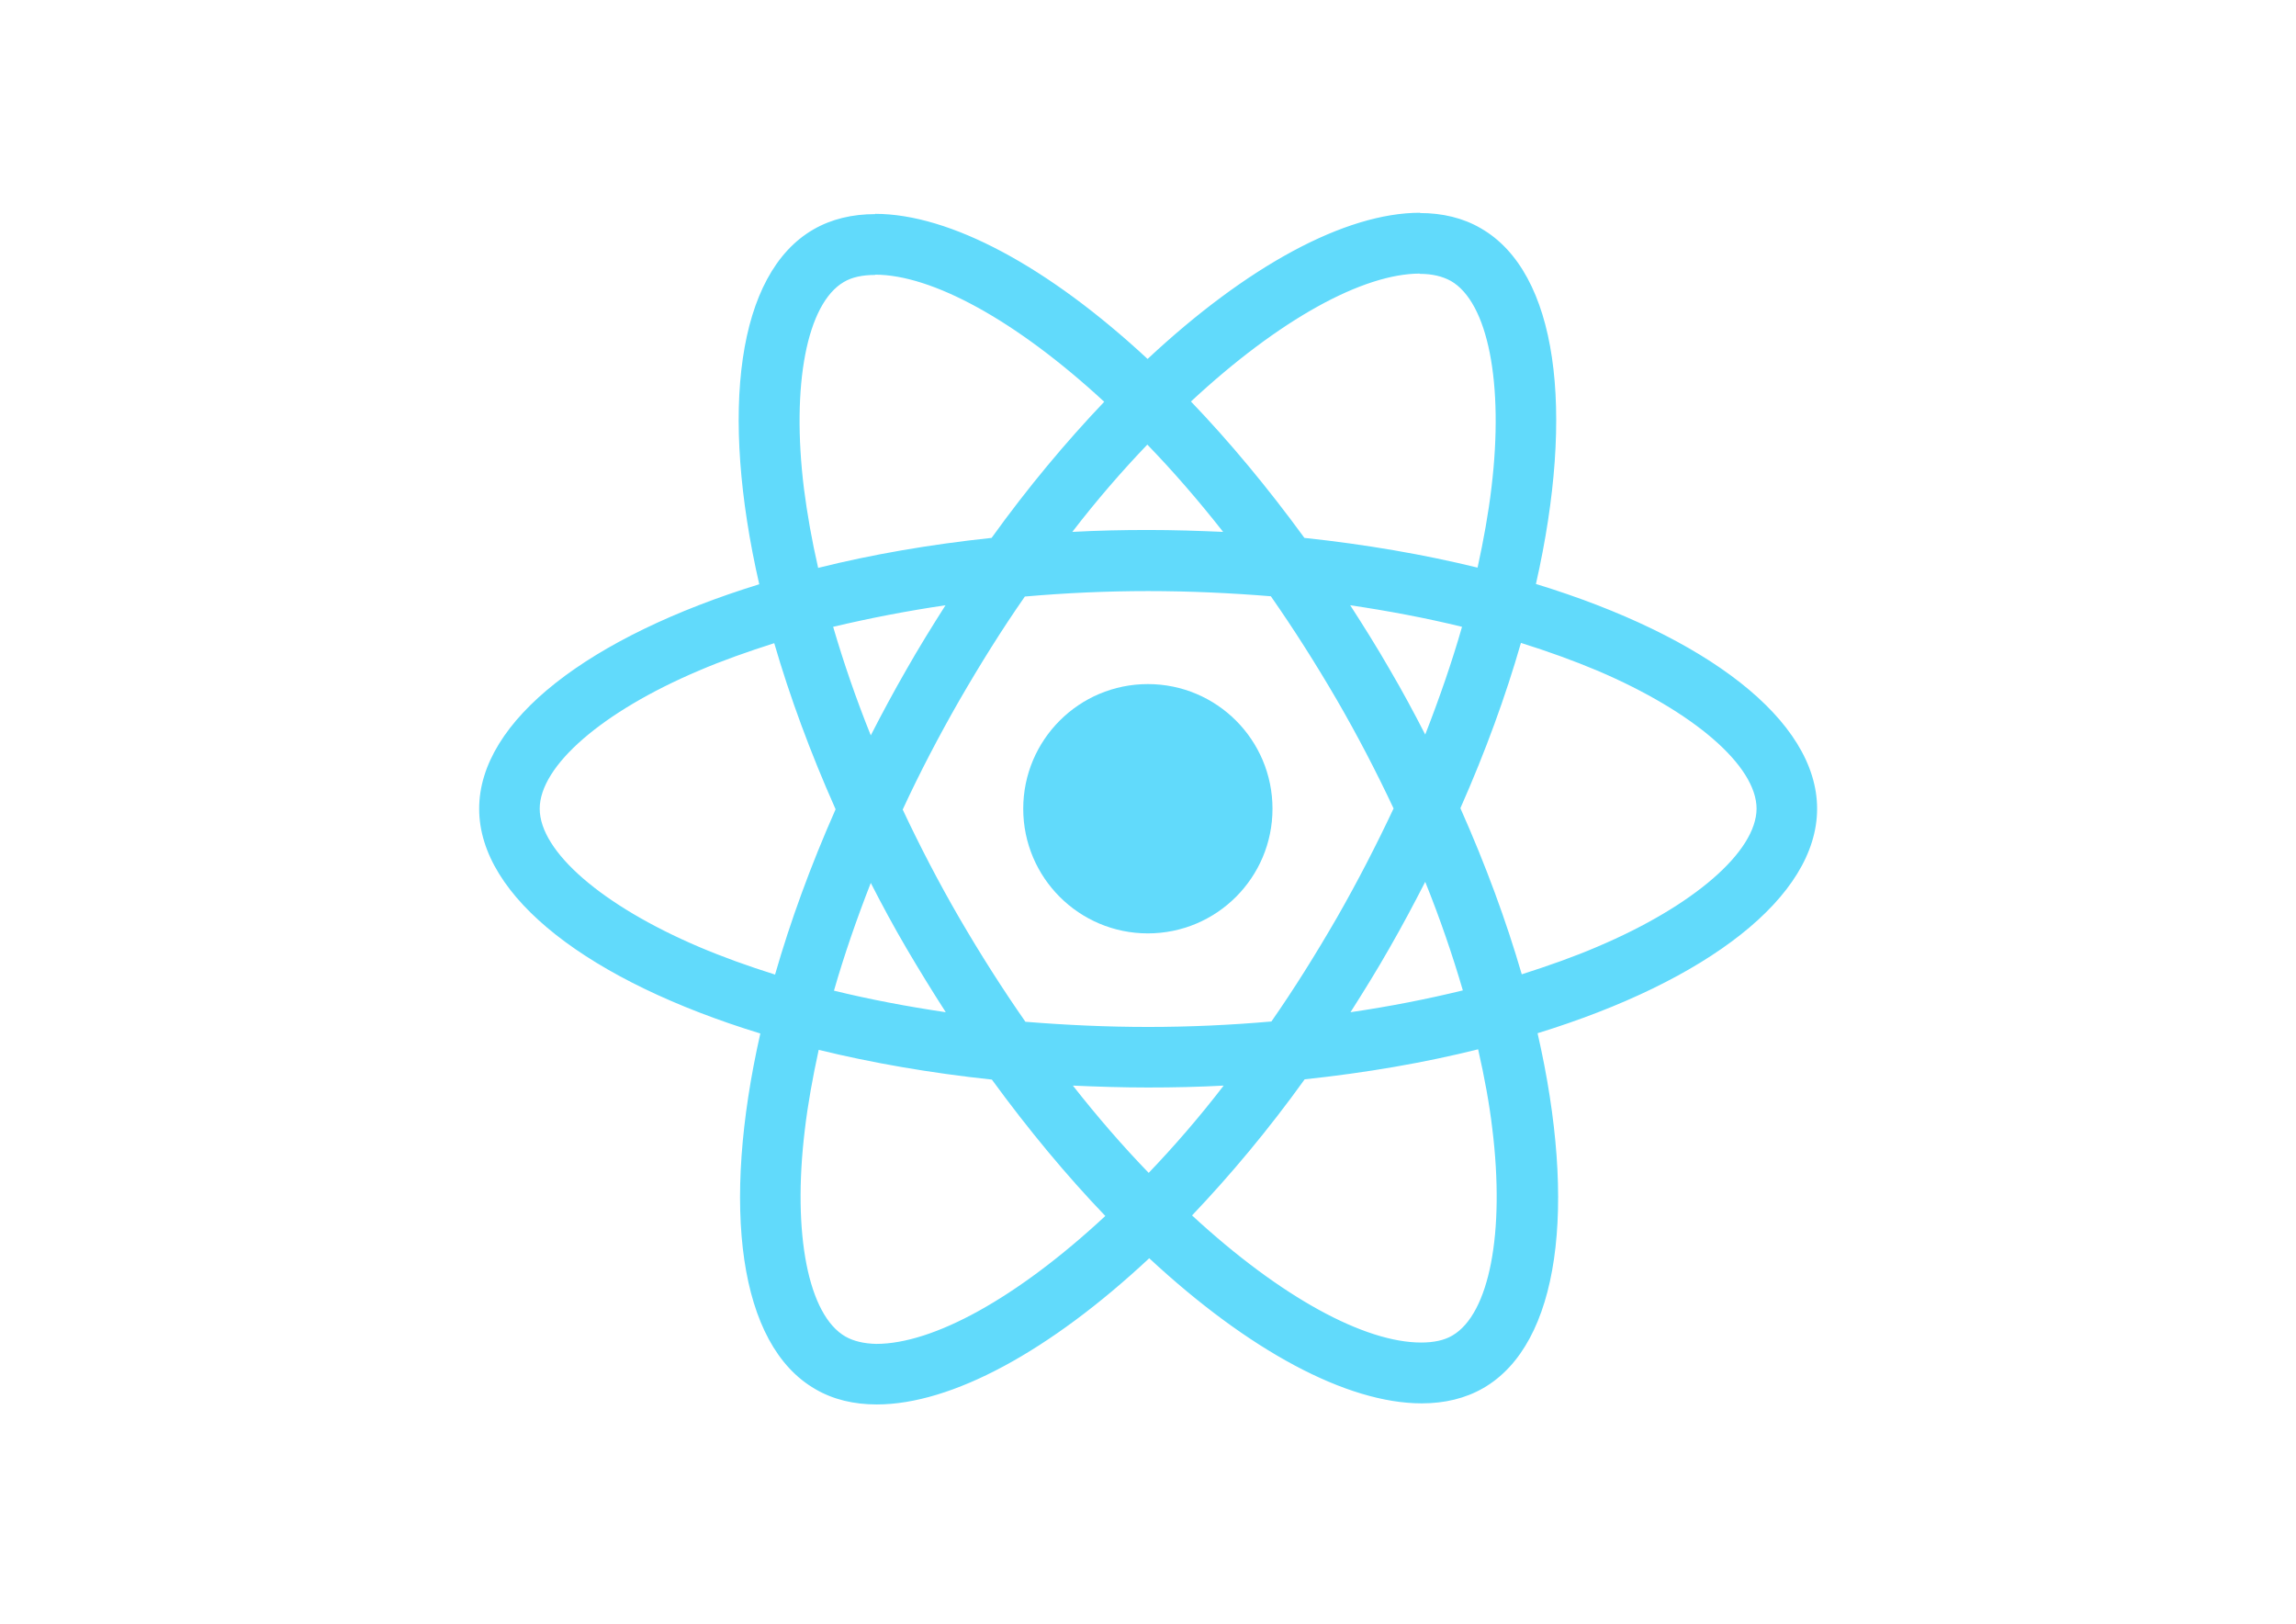
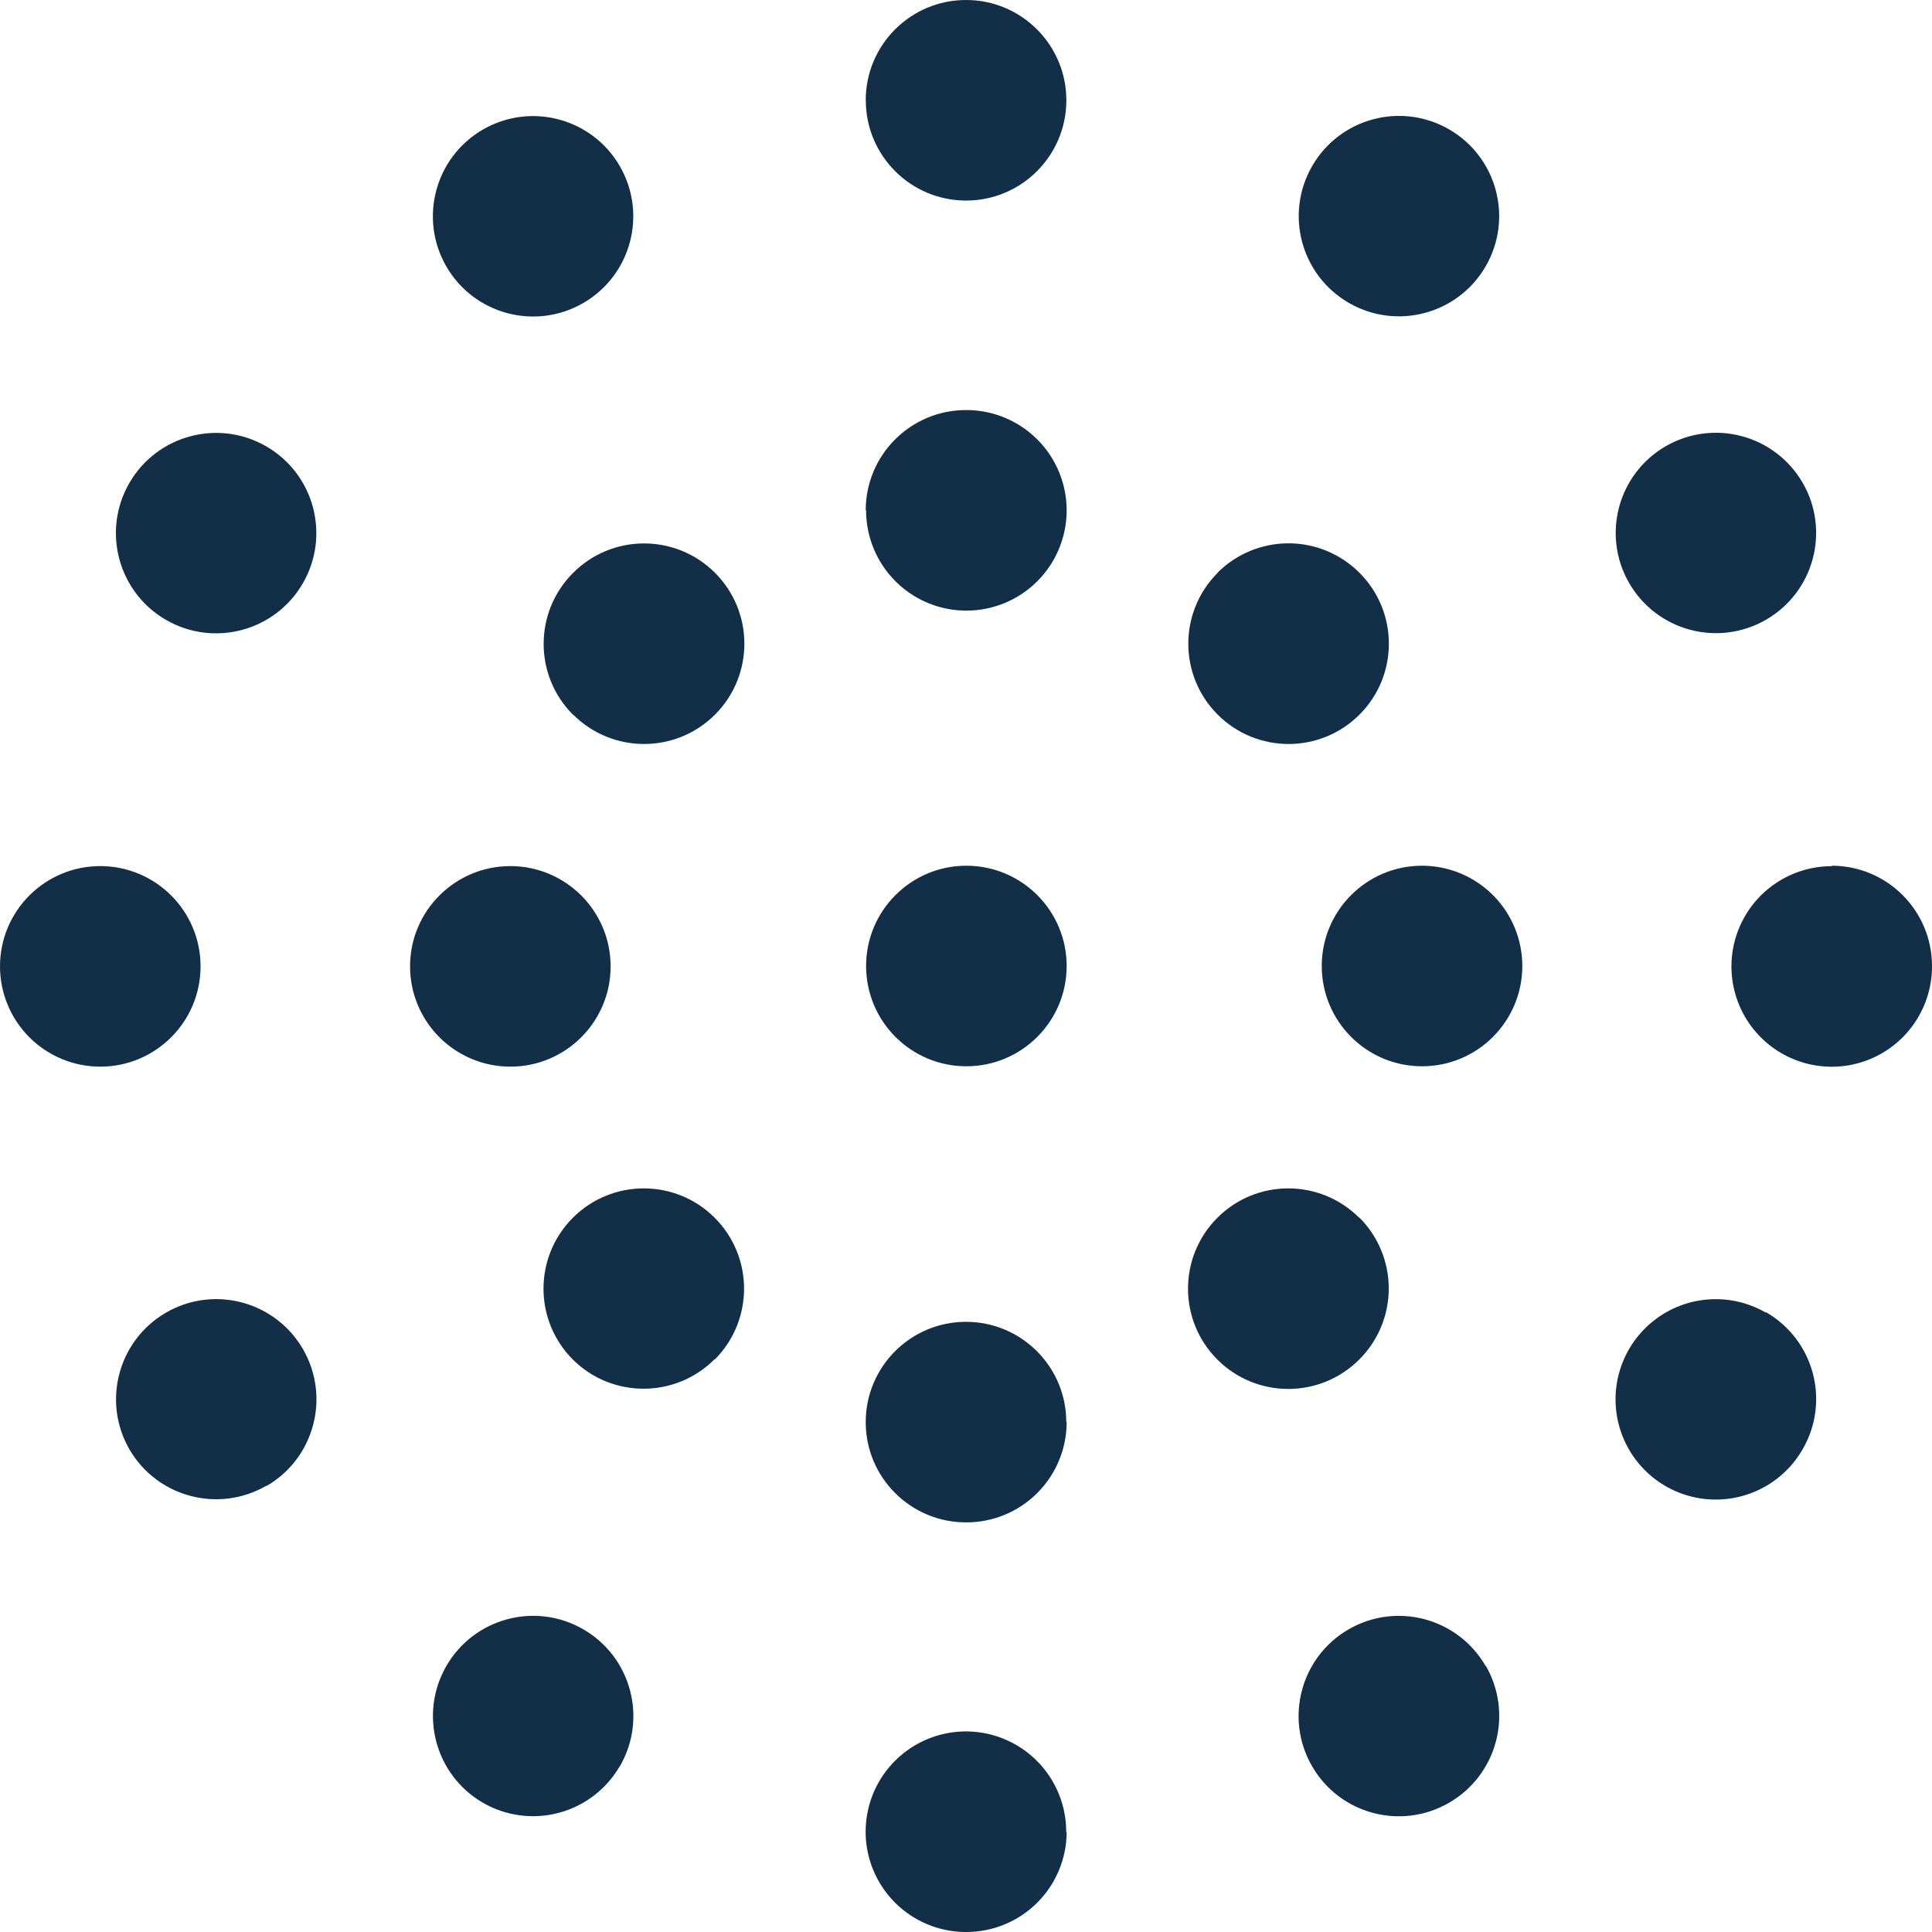
- <svg xmlns="http://www.w3.org/2000/svg" viewBox="0 0 841.9 595.3">
-   <g fill="#61DAFB">
-     <path d="M666.3 296.5c0-32.5-40.7-63.3-103.1-82.4 14.4-63.6 8-114.2-20.2-130.4-6.5-3.8-14.1-5.6-22.4-5.6v22.3c4.6 0 8.3.9 11.4 2.6 13.6 7.8 19.5 37.5 14.9 75.7-1.1 9.4-2.9 19.3-5.1 29.4-19.6-4.8-41-8.5-63.5-10.9-13.5-18.5-27.5-35.3-41.6-50 32.6-30.3 63.2-46.9 84-46.9V78c-27.5 0-63.5 19.6-99.9 53.6-36.4-33.8-72.4-53.2-99.9-53.2v22.3c20.7 0 51.4 16.5 84 46.6-14 14.7-28 31.4-41.3 49.9-22.6 2.4-44 6.1-63.6 11-2.3-10-4-19.7-5.2-29-4.7-38.2 1.1-67.9 14.6-75.8 3-1.8 6.9-2.6 11.5-2.6V78.5c-8.4 0-16 1.8-22.6 5.6-28.1 16.2-34.4 66.7-19.9 130.1-62.2 19.2-102.7 49.9-102.7 82.3 0 32.5 40.7 63.3 103.1 82.4-14.4 63.6-8 114.2 20.2 130.4 6.5 3.8 14.1 5.6 22.5 5.6 27.5 0 63.5-19.6 99.9-53.6 36.4 33.8 72.4 53.2 99.9 53.2 8.4 0 16-1.8 22.6-5.6 28.1-16.2 34.4-66.7 19.9-130.1 62-19.1 102.5-49.9 102.5-82.3zm-130.2-66.7c-3.7 12.9-8.3 26.2-13.5 39.5-4.1-8-8.4-16-13.1-24-4.6-8-9.5-15.8-14.4-23.4 14.2 2.1 27.9 4.7 41 7.9zm-45.8 106.5c-7.8 13.5-15.8 26.3-24.1 38.2-14.9 1.3-30 2-45.2 2-15.1 0-30.2-.7-45-1.9-8.3-11.9-16.4-24.6-24.2-38-7.6-13.1-14.5-26.4-20.8-39.8 6.2-13.4 13.2-26.8 20.7-39.9 7.8-13.5 15.8-26.3 24.1-38.2 14.9-1.3 30-2 45.2-2 15.1 0 30.2.7 45 1.9 8.3 11.9 16.4 24.6 24.2 38 7.6 13.1 14.5 26.4 20.8 39.8-6.3 13.4-13.2 26.8-20.7 39.9zm32.3-13c5.4 13.4 10 26.8 13.8 39.8-13.1 3.2-26.9 5.9-41.2 8 4.9-7.7 9.8-15.6 14.4-23.7 4.6-8 8.9-16.1 13-24.1zM421.2 430c-9.3-9.6-18.6-20.3-27.8-32 9 .4 18.2.7 27.5.7 9.4 0 18.7-.2 27.8-.7-9 11.7-18.3 22.4-27.5 32zm-74.4-58.9c-14.2-2.1-27.9-4.7-41-7.9 3.7-12.9 8.3-26.2 13.5-39.5 4.1 8 8.4 16 13.1 24 4.7 8 9.5 15.8 14.4 23.4zM420.7 163c9.3 9.6 18.6 20.3 27.8 32-9-.4-18.2-.7-27.5-.7-9.4 0-18.7.2-27.8.7 9-11.7 18.3-22.4 27.5-32zm-74 58.9c-4.9 7.7-9.8 15.6-14.4 23.7-4.6 8-8.9 16-13 24-5.4-13.4-10-26.8-13.8-39.8 13.1-3.1 26.9-5.8 41.2-7.9zm-90.5 125.2c-35.4-15.1-58.3-34.9-58.3-50.6 0-15.7 22.9-35.6 58.3-50.6 8.6-3.7 18-7 27.7-10.1 5.7 19.6 13.2 40 22.5 60.9-9.2 20.8-16.6 41.1-22.2 60.6-9.9-3.1-19.3-6.5-28-10.2zM310 490c-13.6-7.8-19.5-37.5-14.9-75.7 1.1-9.4 2.9-19.3 5.1-29.4 19.6 4.8 41 8.5 63.5 10.9 13.5 18.5 27.5 35.3 41.6 50-32.6 30.3-63.2 46.9-84 46.9-4.5-.1-8.3-1-11.3-2.7zm237.2-76.2c4.7 38.2-1.1 67.9-14.6 75.8-3 1.8-6.9 2.6-11.5 2.6-20.7 0-51.4-16.5-84-46.6 14-14.7 28-31.4 41.3-49.9 22.6-2.4 44-6.1 63.6-11 2.3 10.1 4.1 19.8 5.2 29.1zm38.5-66.7c-8.6 3.7-18 7-27.7 10.1-5.7-19.6-13.2-40-22.5-60.9 9.2-20.8 16.6-41.1 22.2-60.6 9.9 3.1 19.3 6.5 28.1 10.2 35.4 15.1 58.3 34.9 58.3 50.6-.1 15.7-23 35.6-58.4 50.6zM320.8 78.4z" />
-     <circle cx="420.9" cy="296.5" r="45.7" />
-     <path d="M520.5 78.1z" />
-   </g>
+ <svg xmlns="http://www.w3.org/2000/svg" width="25.72" height="25.72" viewBox="0 0 25.72 25.72">
+   <path id="forum-logo-dark" d="M14.2,12.86a1.335,1.335,0,1,1-1.335-1.335A1.335,1.335,0,0,1,14.2,12.86Zm4.731-1.335a1.335,1.335,0,1,0,1.335,1.335A1.335,1.335,0,0,0,18.926,11.525Zm-2.72-3.9a1.335,1.335,0,1,0,1.887,0A1.335,1.335,0,0,0,16.206,7.627Zm-4.681-.832A1.335,1.335,0,1,0,12.86,5.459,1.335,1.335,0,0,0,11.525,6.794Zm-3.9,2.72a1.335,1.335,0,1,0,0-1.887A1.335,1.335,0,0,0,7.627,9.514ZM6.794,14.2A1.335,1.335,0,1,0,5.459,12.86,1.335,1.335,0,0,0,6.794,14.2Zm2.72,3.9a1.335,1.335,0,1,0-1.887,0A1.335,1.335,0,0,0,9.514,18.094Zm4.681.832a1.335,1.335,0,1,0-1.335,1.335A1.335,1.335,0,0,0,14.2,18.926Zm3.9-2.72a1.335,1.335,0,1,0,0,1.887A1.335,1.335,0,0,0,18.094,16.206Zm6.292-4.681A1.335,1.335,0,1,0,25.72,12.86,1.335,1.335,0,0,0,24.386,11.525ZM22.174,5.941A1.334,1.334,0,1,0,24,6.43,1.335,1.335,0,0,0,22.174,5.941Zm-4.706-3.73a1.334,1.334,0,1,0,1.823-.489A1.334,1.334,0,0,0,17.468,2.211Zm-5.942-.876A1.335,1.335,0,1,0,12.86,0,1.335,1.335,0,0,0,11.525,1.335ZM5.941,3.546A1.334,1.334,0,1,0,6.43,1.724,1.335,1.335,0,0,0,5.941,3.546ZM2.211,8.253A1.334,1.334,0,1,0,1.722,6.43,1.334,1.334,0,0,0,2.211,8.253ZM1.335,14.2A1.335,1.335,0,1,0,0,12.86,1.335,1.335,0,0,0,1.335,14.2Zm2.211,5.584a1.334,1.334,0,1,0-1.823-.489A1.335,1.335,0,0,0,3.546,19.779Zm4.706,3.73A1.334,1.334,0,1,0,6.43,24,1.334,1.334,0,0,0,8.253,23.509Zm5.942.877A1.335,1.335,0,1,0,12.86,25.72,1.335,1.335,0,0,0,14.2,24.386Zm5.584-2.211A1.334,1.334,0,1,0,19.29,24,1.335,1.335,0,0,0,19.779,22.174Zm3.73-4.706A1.334,1.334,0,1,0,24,19.29,1.334,1.334,0,0,0,23.509,17.468Z" fill="#132f48" />
</svg>
